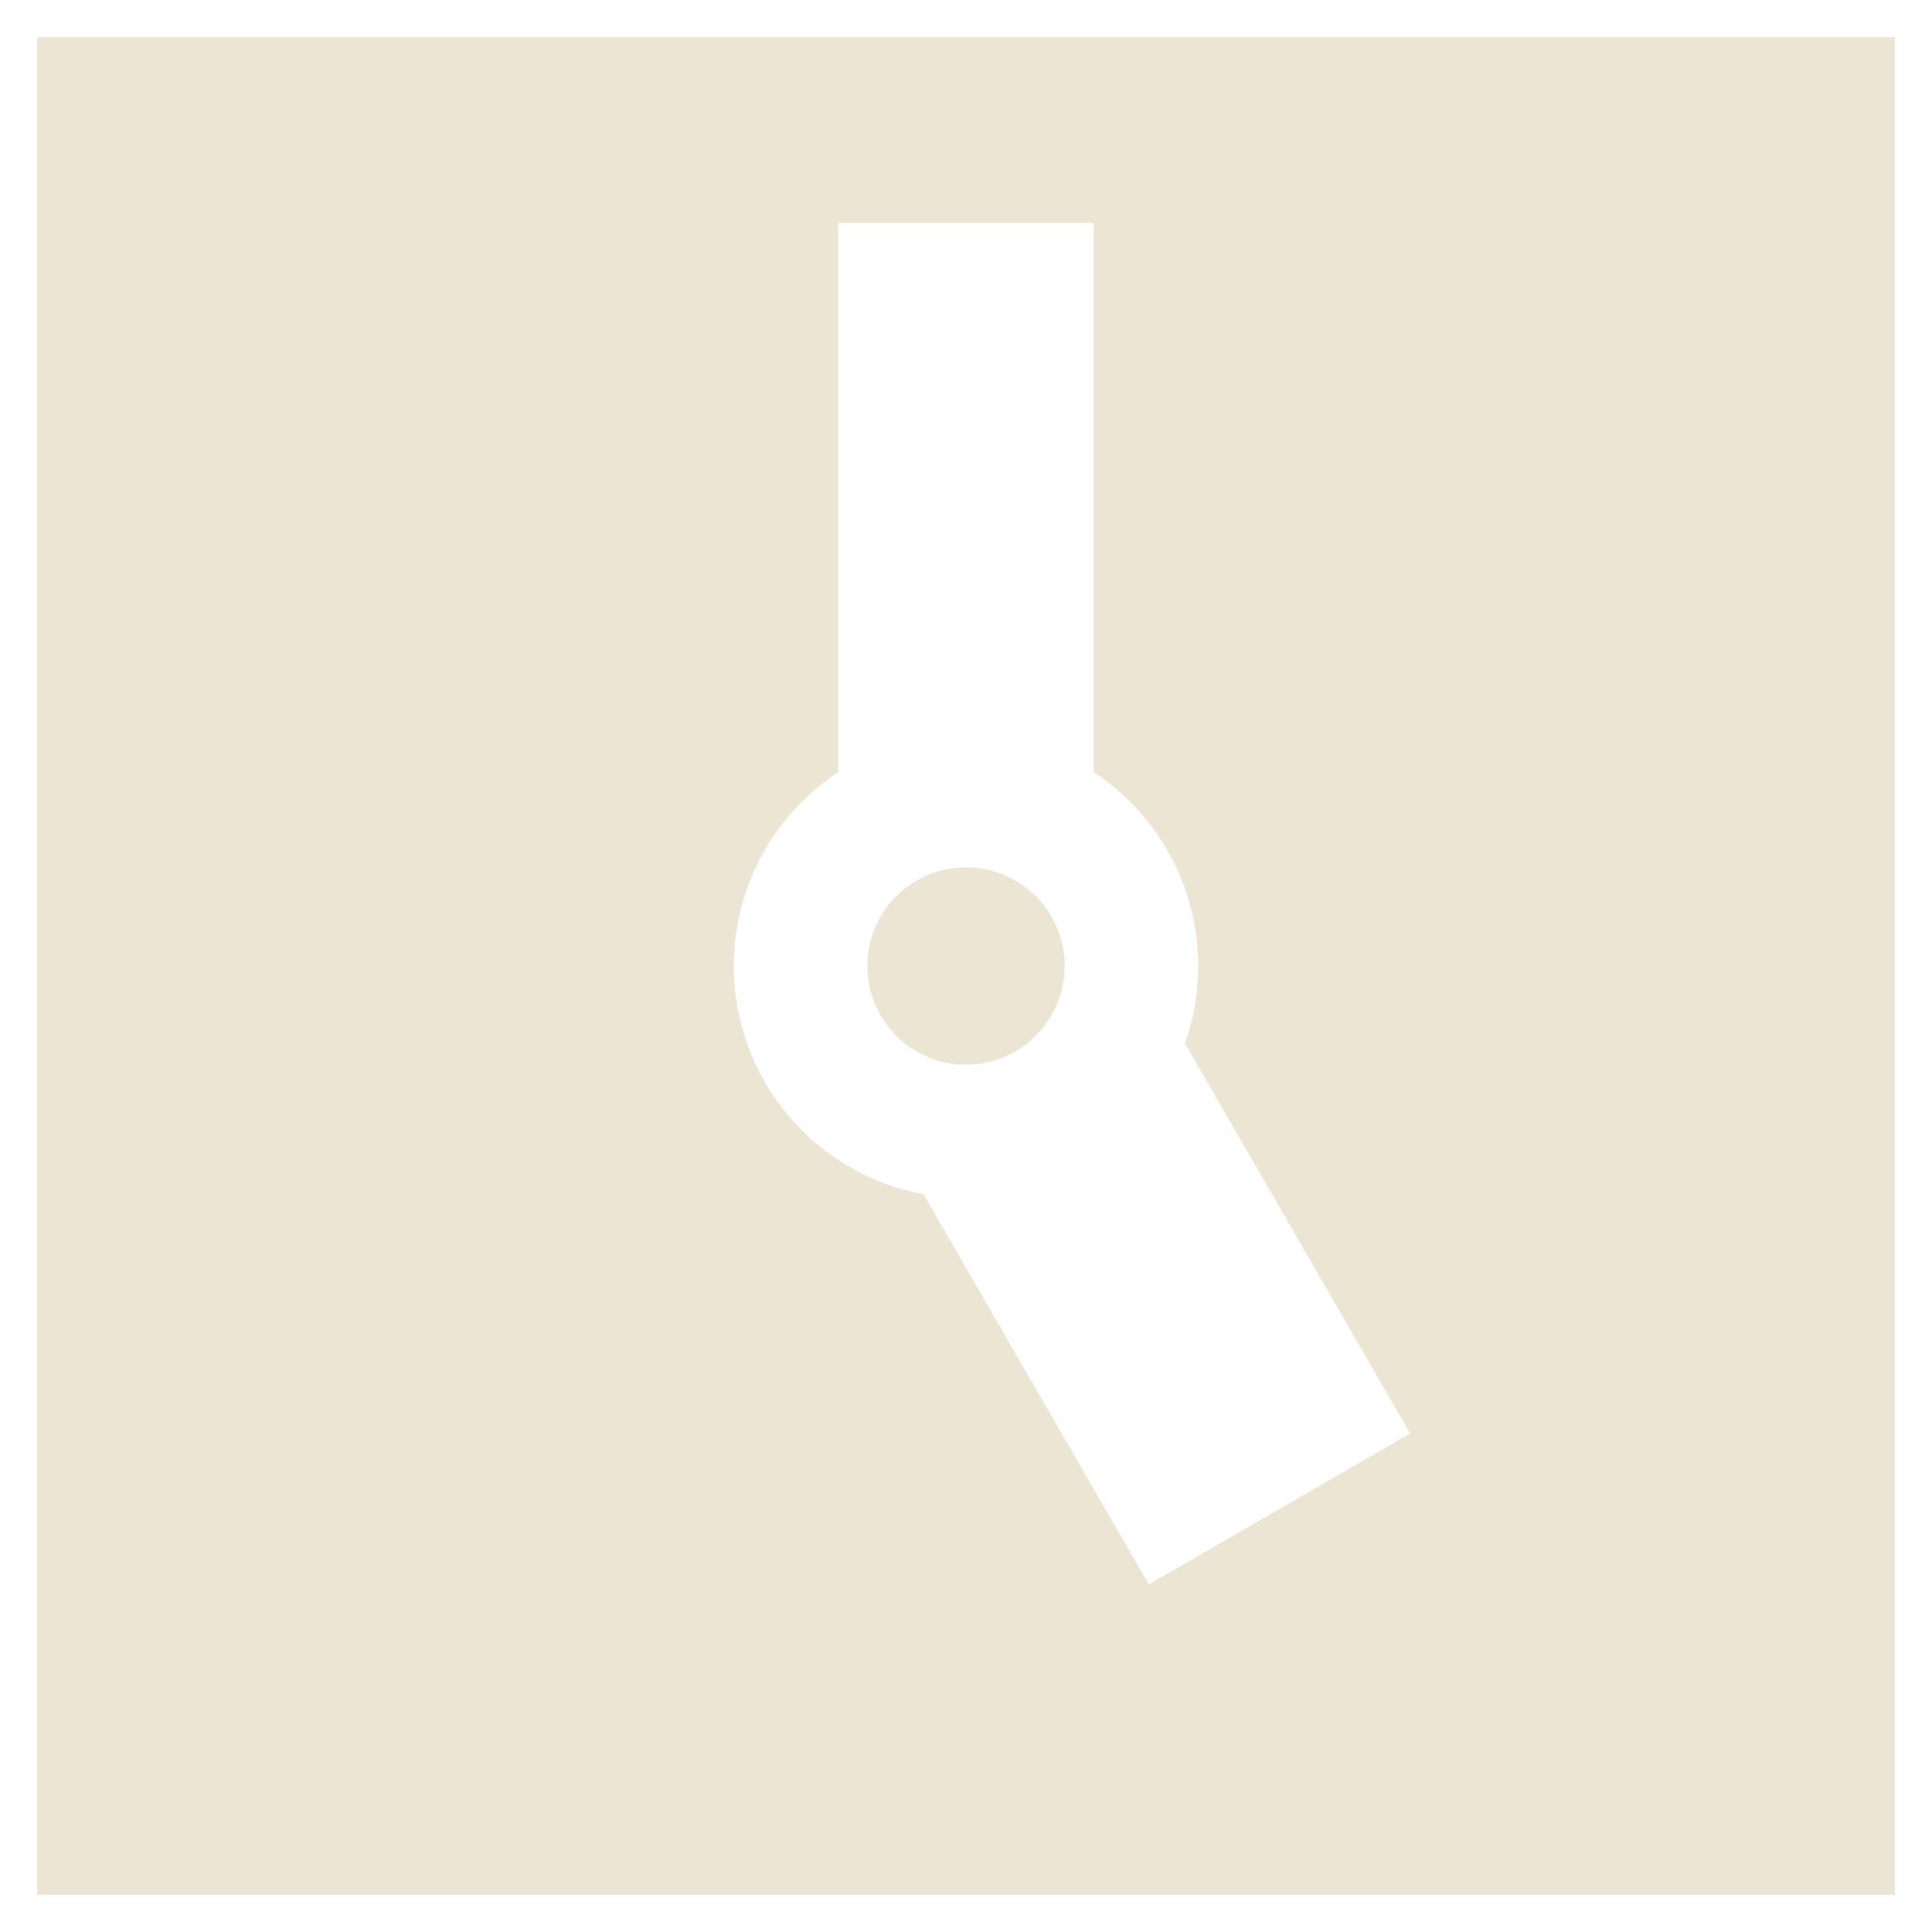
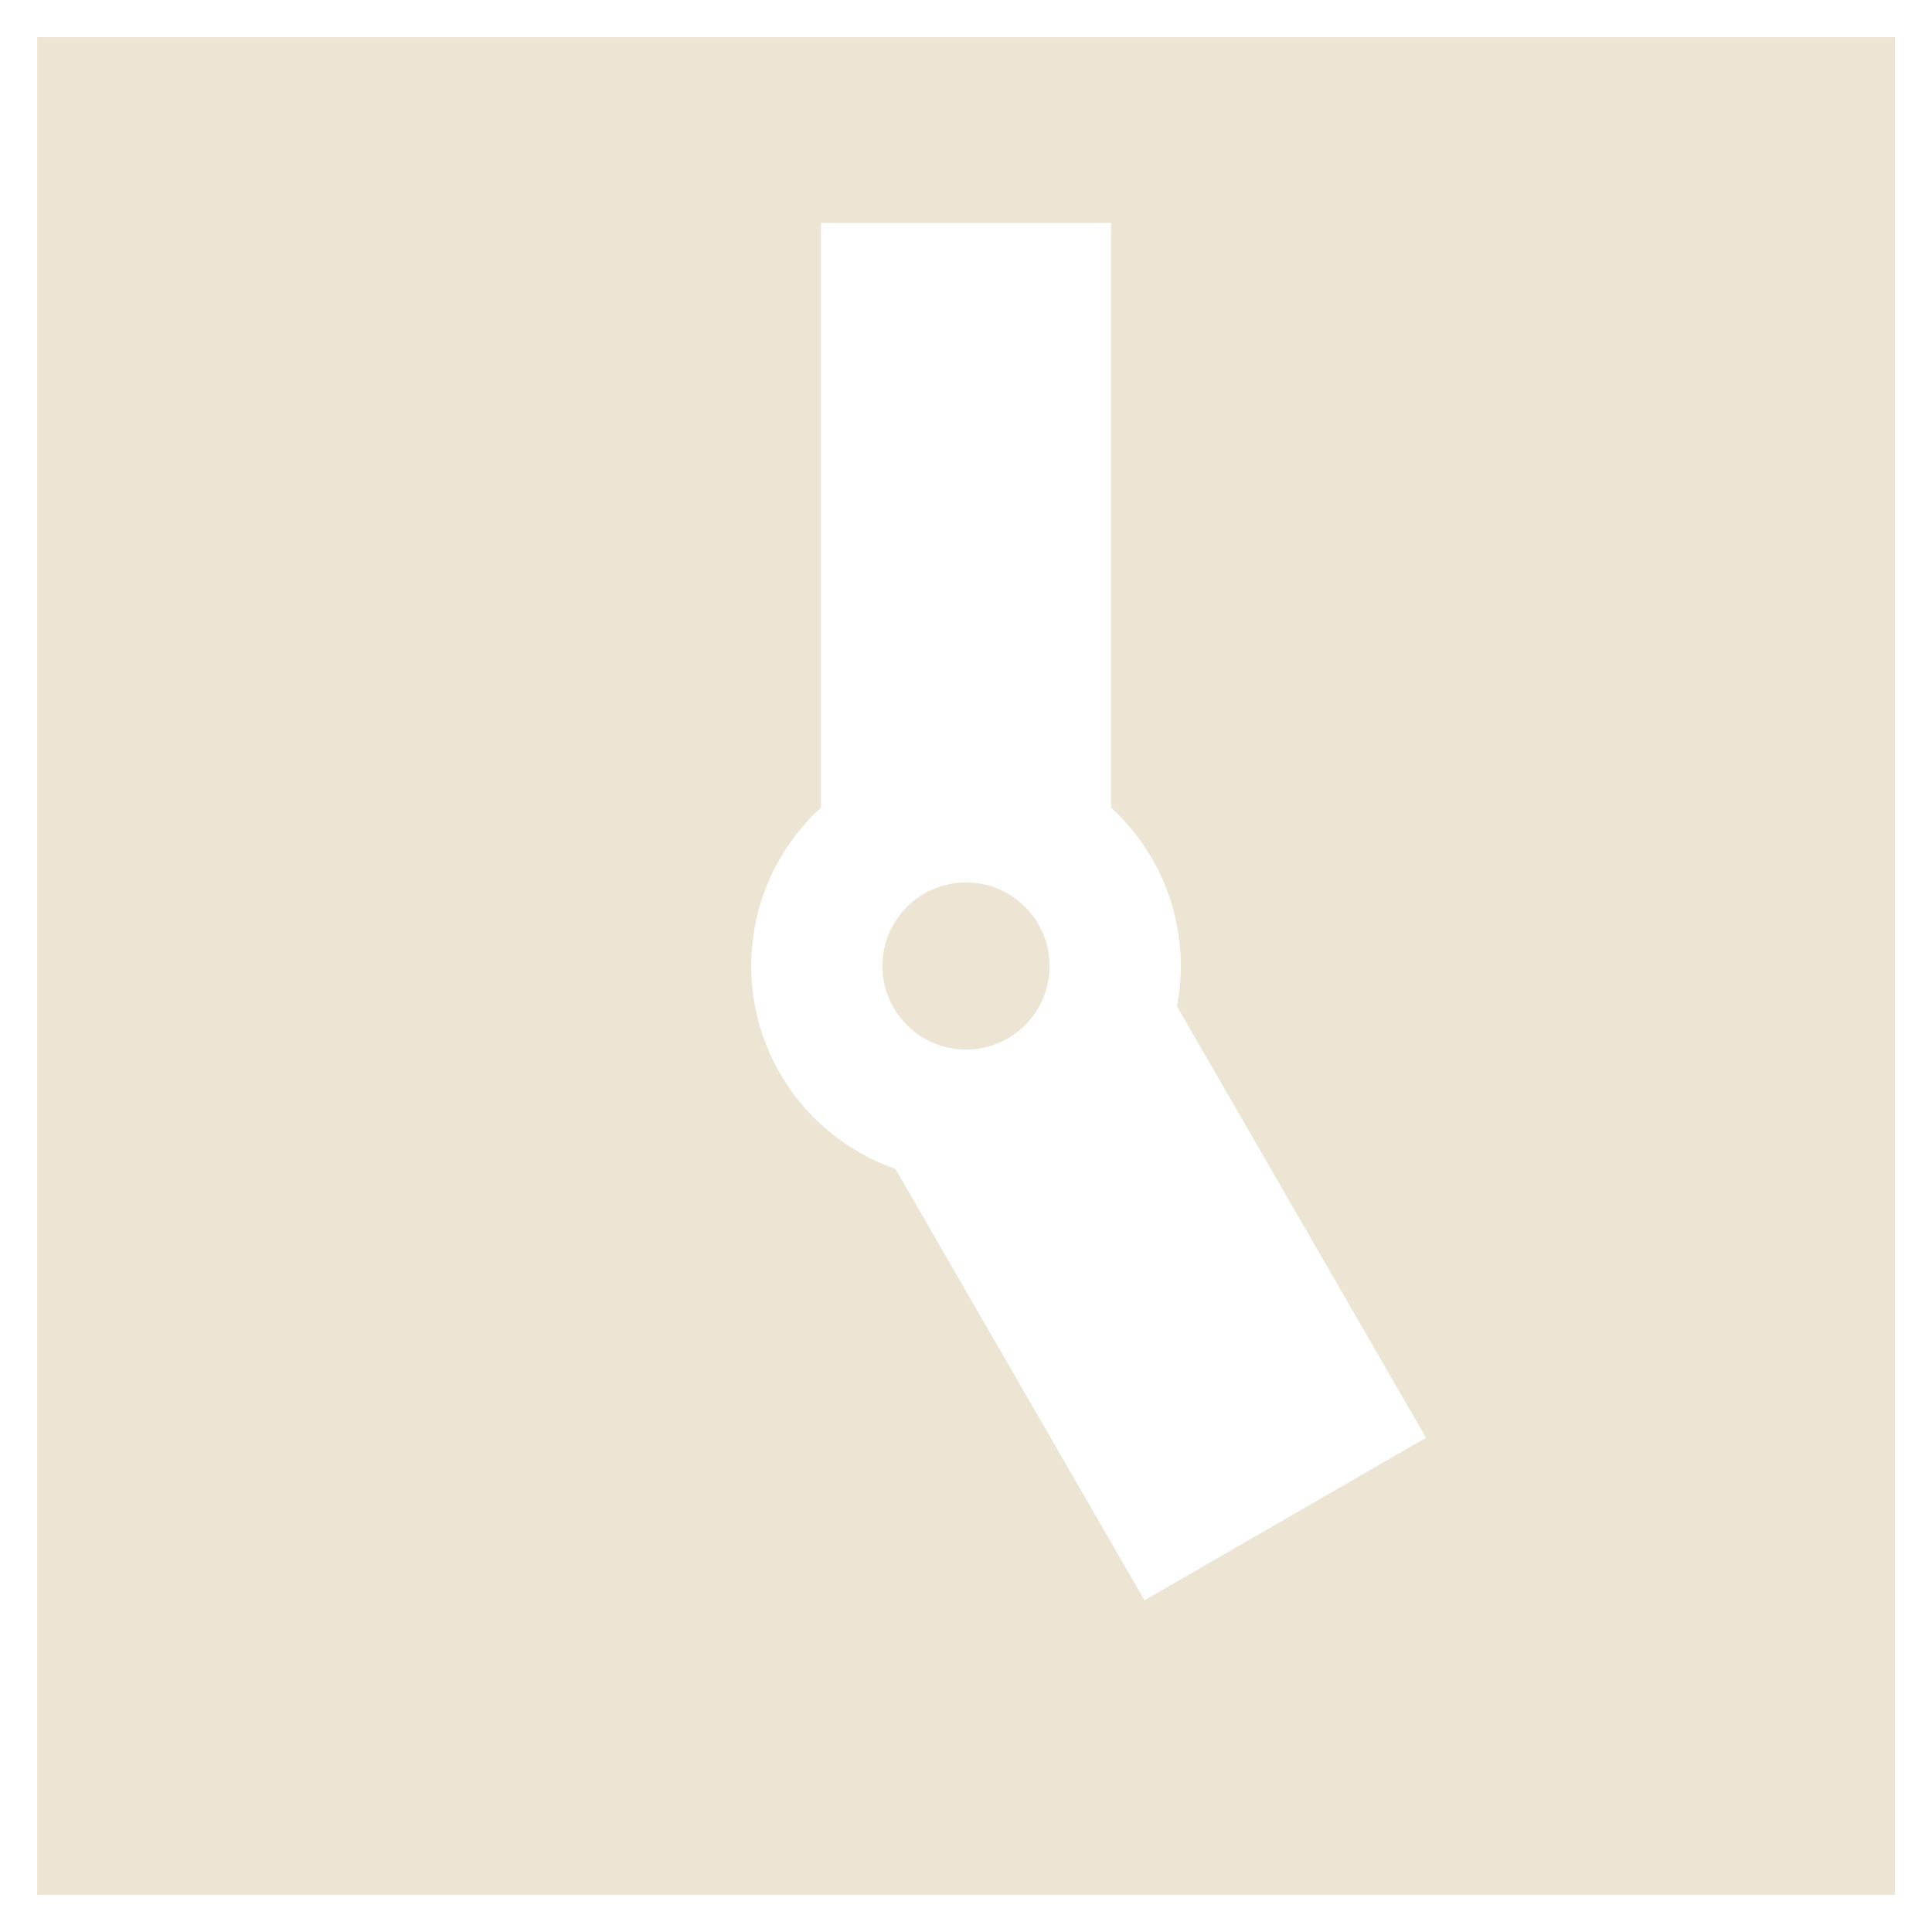
<svg xmlns="http://www.w3.org/2000/svg" width="26.00mm" height="26.00mm" viewBox="0 0 26.000 26.000">
-   <path fill="#ECE5D3" fill-rule="evenodd" d="M0.5 0.5L25.5 0.5L25.5 25.5L0.5 25.5ZM11.281 3L11.281 10.391L11.253 10.409L11.163 10.472L11.076 10.537L10.991 10.606L10.909 10.678L10.829 10.752L10.752 10.829L10.678 10.909L10.606 10.991L10.537 11.076L10.472 11.163L10.409 11.253L10.35 11.344L10.294 11.438L10.241 11.533L10.191 11.63L10.145 11.729L10.103 11.829L10.063 11.931L10.028 12.034L9.996 12.139L9.968 12.244L9.943 12.35L9.922 12.457L9.905 12.565L9.892 12.673L9.883 12.782L9.877 12.891L9.875 13L9.877 13.109L9.883 13.218L9.892 13.327L9.905 13.435L9.922 13.543L9.943 13.65L9.968 13.756L9.996 13.861L10.028 13.966L10.063 14.069L10.103 14.171L10.145 14.271L10.191 14.37L10.241 14.467L10.294 14.563L10.35 14.656L10.409 14.747L10.472 14.837L10.537 14.924L10.606 15.009L10.678 15.091L10.752 15.171L10.829 15.248L10.909 15.322L10.991 15.394L11.076 15.463L11.163 15.528L11.253 15.591L11.344 15.65L11.438 15.706L11.533 15.759L11.63 15.809L11.729 15.855L11.829 15.897L11.931 15.937L12.034 15.972L12.139 16.004L12.244 16.032L12.35 16.057L12.428 16.072L15.46 21.323L18.978 19.291L15.946 14.041L15.972 13.966L16.004 13.861L16.032 13.756L16.057 13.65L16.078 13.543L16.095 13.435L16.108 13.327L16.117 13.218L16.123 13.109L16.125 13L16.123 12.891L16.117 12.782L16.108 12.673L16.095 12.565L16.078 12.457L16.057 12.35L16.032 12.244L16.004 12.139L15.972 12.034L15.937 11.931L15.897 11.829L15.855 11.729L15.809 11.63L15.759 11.533L15.706 11.437L15.65 11.344L15.591 11.253L15.528 11.163L15.463 11.076L15.394 10.991L15.322 10.909L15.248 10.829L15.171 10.752L15.091 10.678L15.009 10.606L14.924 10.537L14.837 10.472L14.747 10.409L14.719 10.391L14.719 3ZM14.328 13L14.326 13.07L14.321 13.139L14.312 13.208L14.299 13.276L14.283 13.344L14.263 13.41L14.24 13.476L14.213 13.54L14.183 13.603L14.15 13.664L14.114 13.723L14.074 13.781L14.032 13.836L13.987 13.889L13.939 13.939L13.889 13.987L13.836 14.032L13.781 14.074L13.723 14.114L13.664 14.15L13.603 14.183L13.54 14.213L13.476 14.24L13.41 14.263L13.344 14.283L13.276 14.299L13.208 14.312L13.139 14.321L13.07 14.326L13 14.328L12.93 14.326L12.861 14.321L12.792 14.312L12.724 14.299L12.656 14.283L12.59 14.263L12.524 14.24L12.46 14.213L12.397 14.183L12.336 14.15L12.277 14.114L12.219 14.074L12.164 14.032L12.111 13.987L12.061 13.939L12.013 13.889L11.968 13.836L11.926 13.781L11.886 13.723L11.85 13.664L11.817 13.603L11.787 13.54L11.76 13.476L11.737 13.41L11.717 13.344L11.701 13.276L11.688 13.208L11.679 13.139L11.674 13.07L11.672 13L11.674 12.93L11.679 12.861L11.688 12.792L11.701 12.724L11.717 12.656L11.737 12.59L11.76 12.524L11.787 12.46L11.817 12.397L11.85 12.336L11.886 12.277L11.926 12.219L11.968 12.164L12.013 12.111L12.061 12.061L12.111 12.013L12.164 11.968L12.219 11.926L12.277 11.886L12.336 11.85L12.397 11.817L12.46 11.787L12.524 11.76L12.59 11.737L12.656 11.717L12.724 11.701L12.792 11.688L12.861 11.679L12.93 11.674L13 11.672L13.07 11.674L13.139 11.679L13.208 11.688L13.276 11.701L13.344 11.717L13.41 11.737L13.476 11.76L13.54 11.787L13.603 11.817L13.664 11.85L13.723 11.886L13.781 11.926L13.836 11.968L13.889 12.013L13.939 12.061L13.987 12.111L14.032 12.164L14.074 12.219L14.114 12.277L14.15 12.336L14.183 12.397L14.213 12.46L14.24 12.524L14.263 12.59L14.283 12.656L14.299 12.724L14.312 12.792L14.321 12.861L14.326 12.93Z" />
+   <path fill="#ECE5D3" fill-rule="evenodd" d="M0.5 0.5L25.5 0.5L25.5 25.5L0.5 25.5ZM11.047 3L11.047 10.869L10.992 10.921L10.921 10.992L10.852 11.066L10.786 11.142L10.722 11.22L10.661 11.301L10.604 11.384L10.549 11.468L10.497 11.555L10.448 11.643L10.402 11.733L10.359 11.824L10.32 11.917L10.284 12.011L10.251 12.107L10.221 12.203L10.195 12.301L10.173 12.399L10.153 12.498L10.138 12.598L10.125 12.698L10.116 12.798L10.111 12.899L10.109 13L10.111 13.101L10.116 13.202L10.125 13.302L10.138 13.402L10.153 13.502L10.173 13.601L10.195 13.699L10.221 13.797L10.251 13.893L10.284 13.989L10.32 14.083L10.359 14.176L10.402 14.267L10.448 14.357L10.497 14.445L10.549 14.532L10.604 14.616L10.661 14.699L10.722 14.78L10.786 14.858L10.852 14.934L10.921 15.008L10.992 15.079L11.066 15.148L11.142 15.214L11.22 15.278L11.301 15.339L11.384 15.396L11.468 15.451L11.555 15.503L11.643 15.552L11.733 15.598L11.824 15.641L11.917 15.68L12.011 15.716L12.05 15.73L15.402 21.536L19.191 19.349L15.839 13.542L15.847 13.502L15.862 13.402L15.875 13.302L15.884 13.202L15.889 13.101L15.891 13L15.889 12.899L15.884 12.798L15.875 12.698L15.862 12.598L15.847 12.498L15.827 12.399L15.805 12.301L15.779 12.203L15.749 12.107L15.716 12.011L15.68 11.917L15.641 11.824L15.598 11.733L15.552 11.643L15.503 11.555L15.451 11.468L15.396 11.384L15.339 11.301L15.278 11.22L15.214 11.142L15.148 11.066L15.079 10.992L15.008 10.921L14.953 10.869L14.953 3ZM14.125 13L14.123 13.059L14.119 13.118L14.111 13.176L14.1 13.234L14.087 13.291L14.07 13.348L14.05 13.403L14.028 13.458L14.002 13.511L13.974 13.563L13.944 13.613L13.91 13.661L13.874 13.708L13.836 13.753L13.795 13.795L13.753 13.836L13.708 13.874L13.661 13.91L13.613 13.944L13.563 13.974L13.511 14.002L13.458 14.028L13.403 14.05L13.348 14.07L13.291 14.087L13.234 14.1L13.176 14.111L13.118 14.119L13.059 14.123L13 14.125L12.941 14.123L12.882 14.119L12.824 14.111L12.766 14.1L12.709 14.087L12.652 14.07L12.597 14.05L12.542 14.028L12.489 14.002L12.438 13.974L12.387 13.944L12.339 13.91L12.292 13.874L12.247 13.836L12.205 13.795L12.164 13.753L12.126 13.708L12.09 13.661L12.056 13.613L12.026 13.563L11.998 13.511L11.972 13.458L11.95 13.403L11.93 13.348L11.913 13.291L11.9 13.234L11.889 13.176L11.881 13.118L11.877 13.059L11.875 13L11.877 12.941L11.881 12.882L11.889 12.824L11.9 12.766L11.913 12.709L11.93 12.652L11.95 12.597L11.972 12.542L11.998 12.489L12.026 12.438L12.056 12.387L12.09 12.339L12.126 12.292L12.164 12.247L12.205 12.205L12.247 12.164L12.292 12.126L12.339 12.09L12.387 12.056L12.438 12.026L12.489 11.998L12.542 11.972L12.597 11.95L12.652 11.93L12.709 11.913L12.766 11.9L12.824 11.889L12.882 11.881L12.941 11.877L13 11.875L13.059 11.877L13.118 11.881L13.176 11.889L13.234 11.9L13.291 11.913L13.348 11.93L13.403 11.95L13.458 11.972L13.511 11.998L13.563 12.026L13.613 12.056L13.661 12.09L13.708 12.126L13.753 12.164L13.795 12.205L13.836 12.247L13.874 12.292L13.91 12.339L13.944 12.387L13.974 12.438L14.002 12.489L14.028 12.542L14.05 12.597L14.07 12.652L14.087 12.709L14.1 12.766L14.111 12.824L14.119 12.882L14.123 12.941Z" />
</svg>
